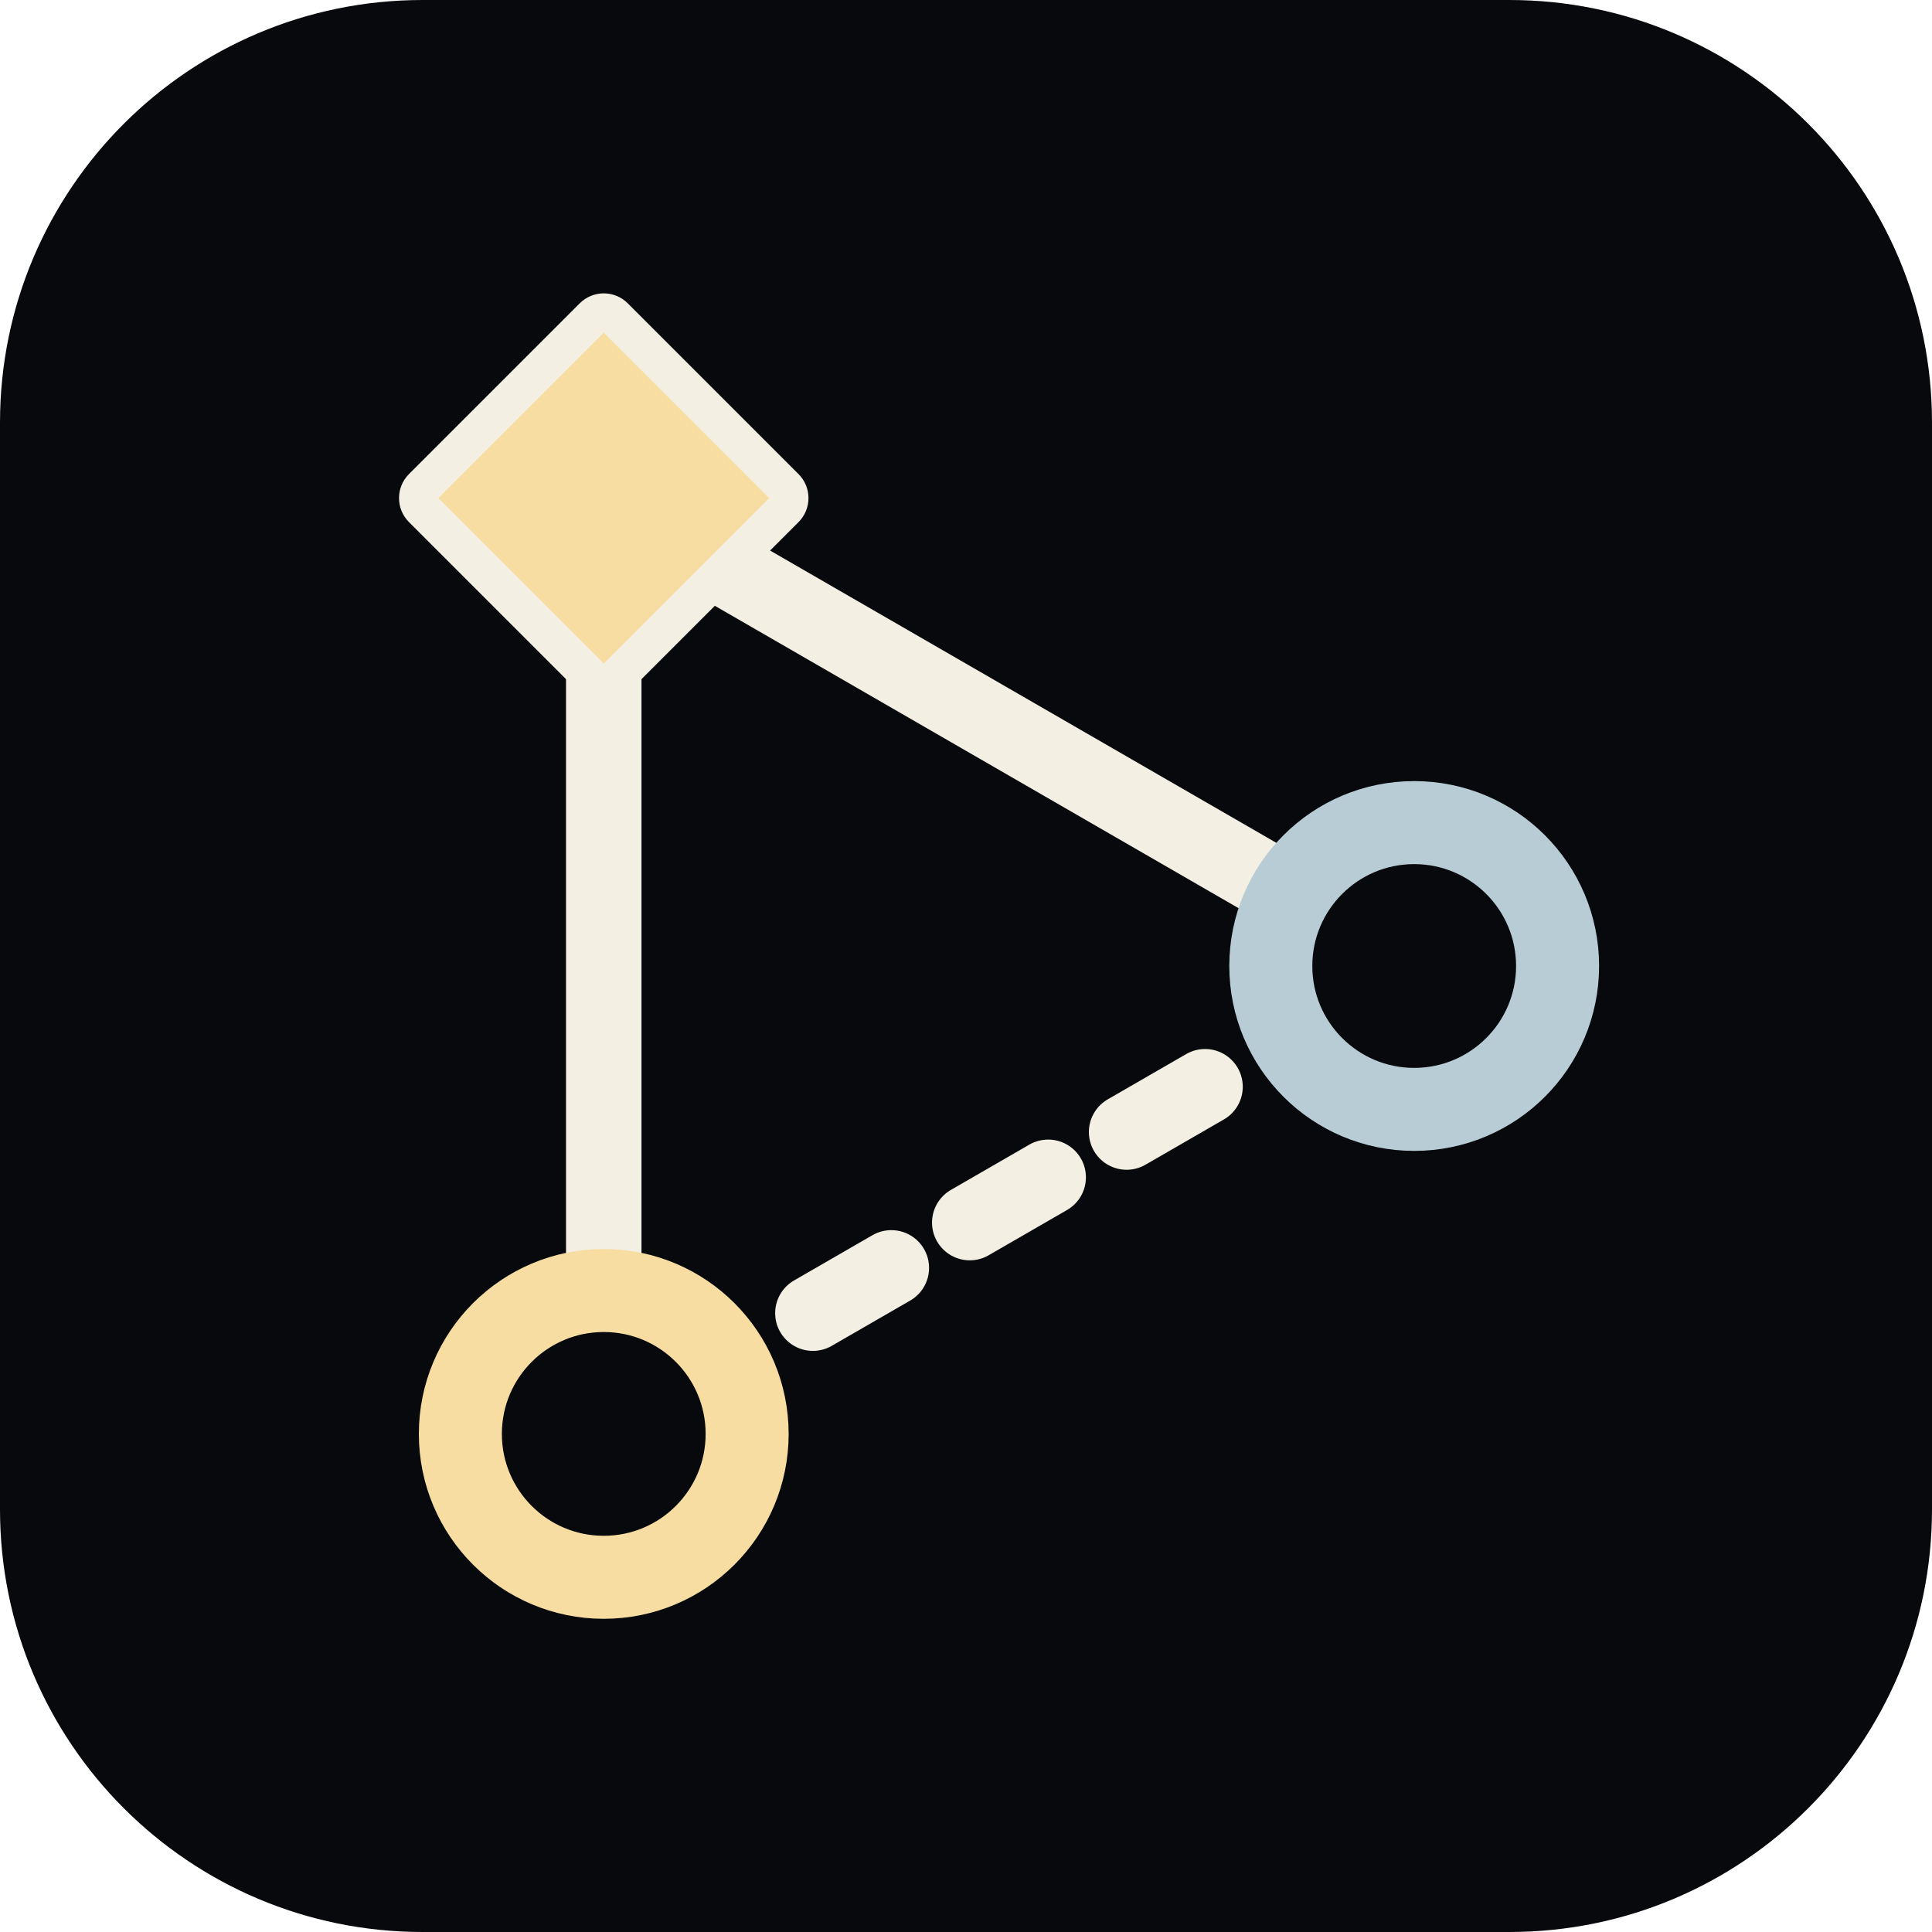
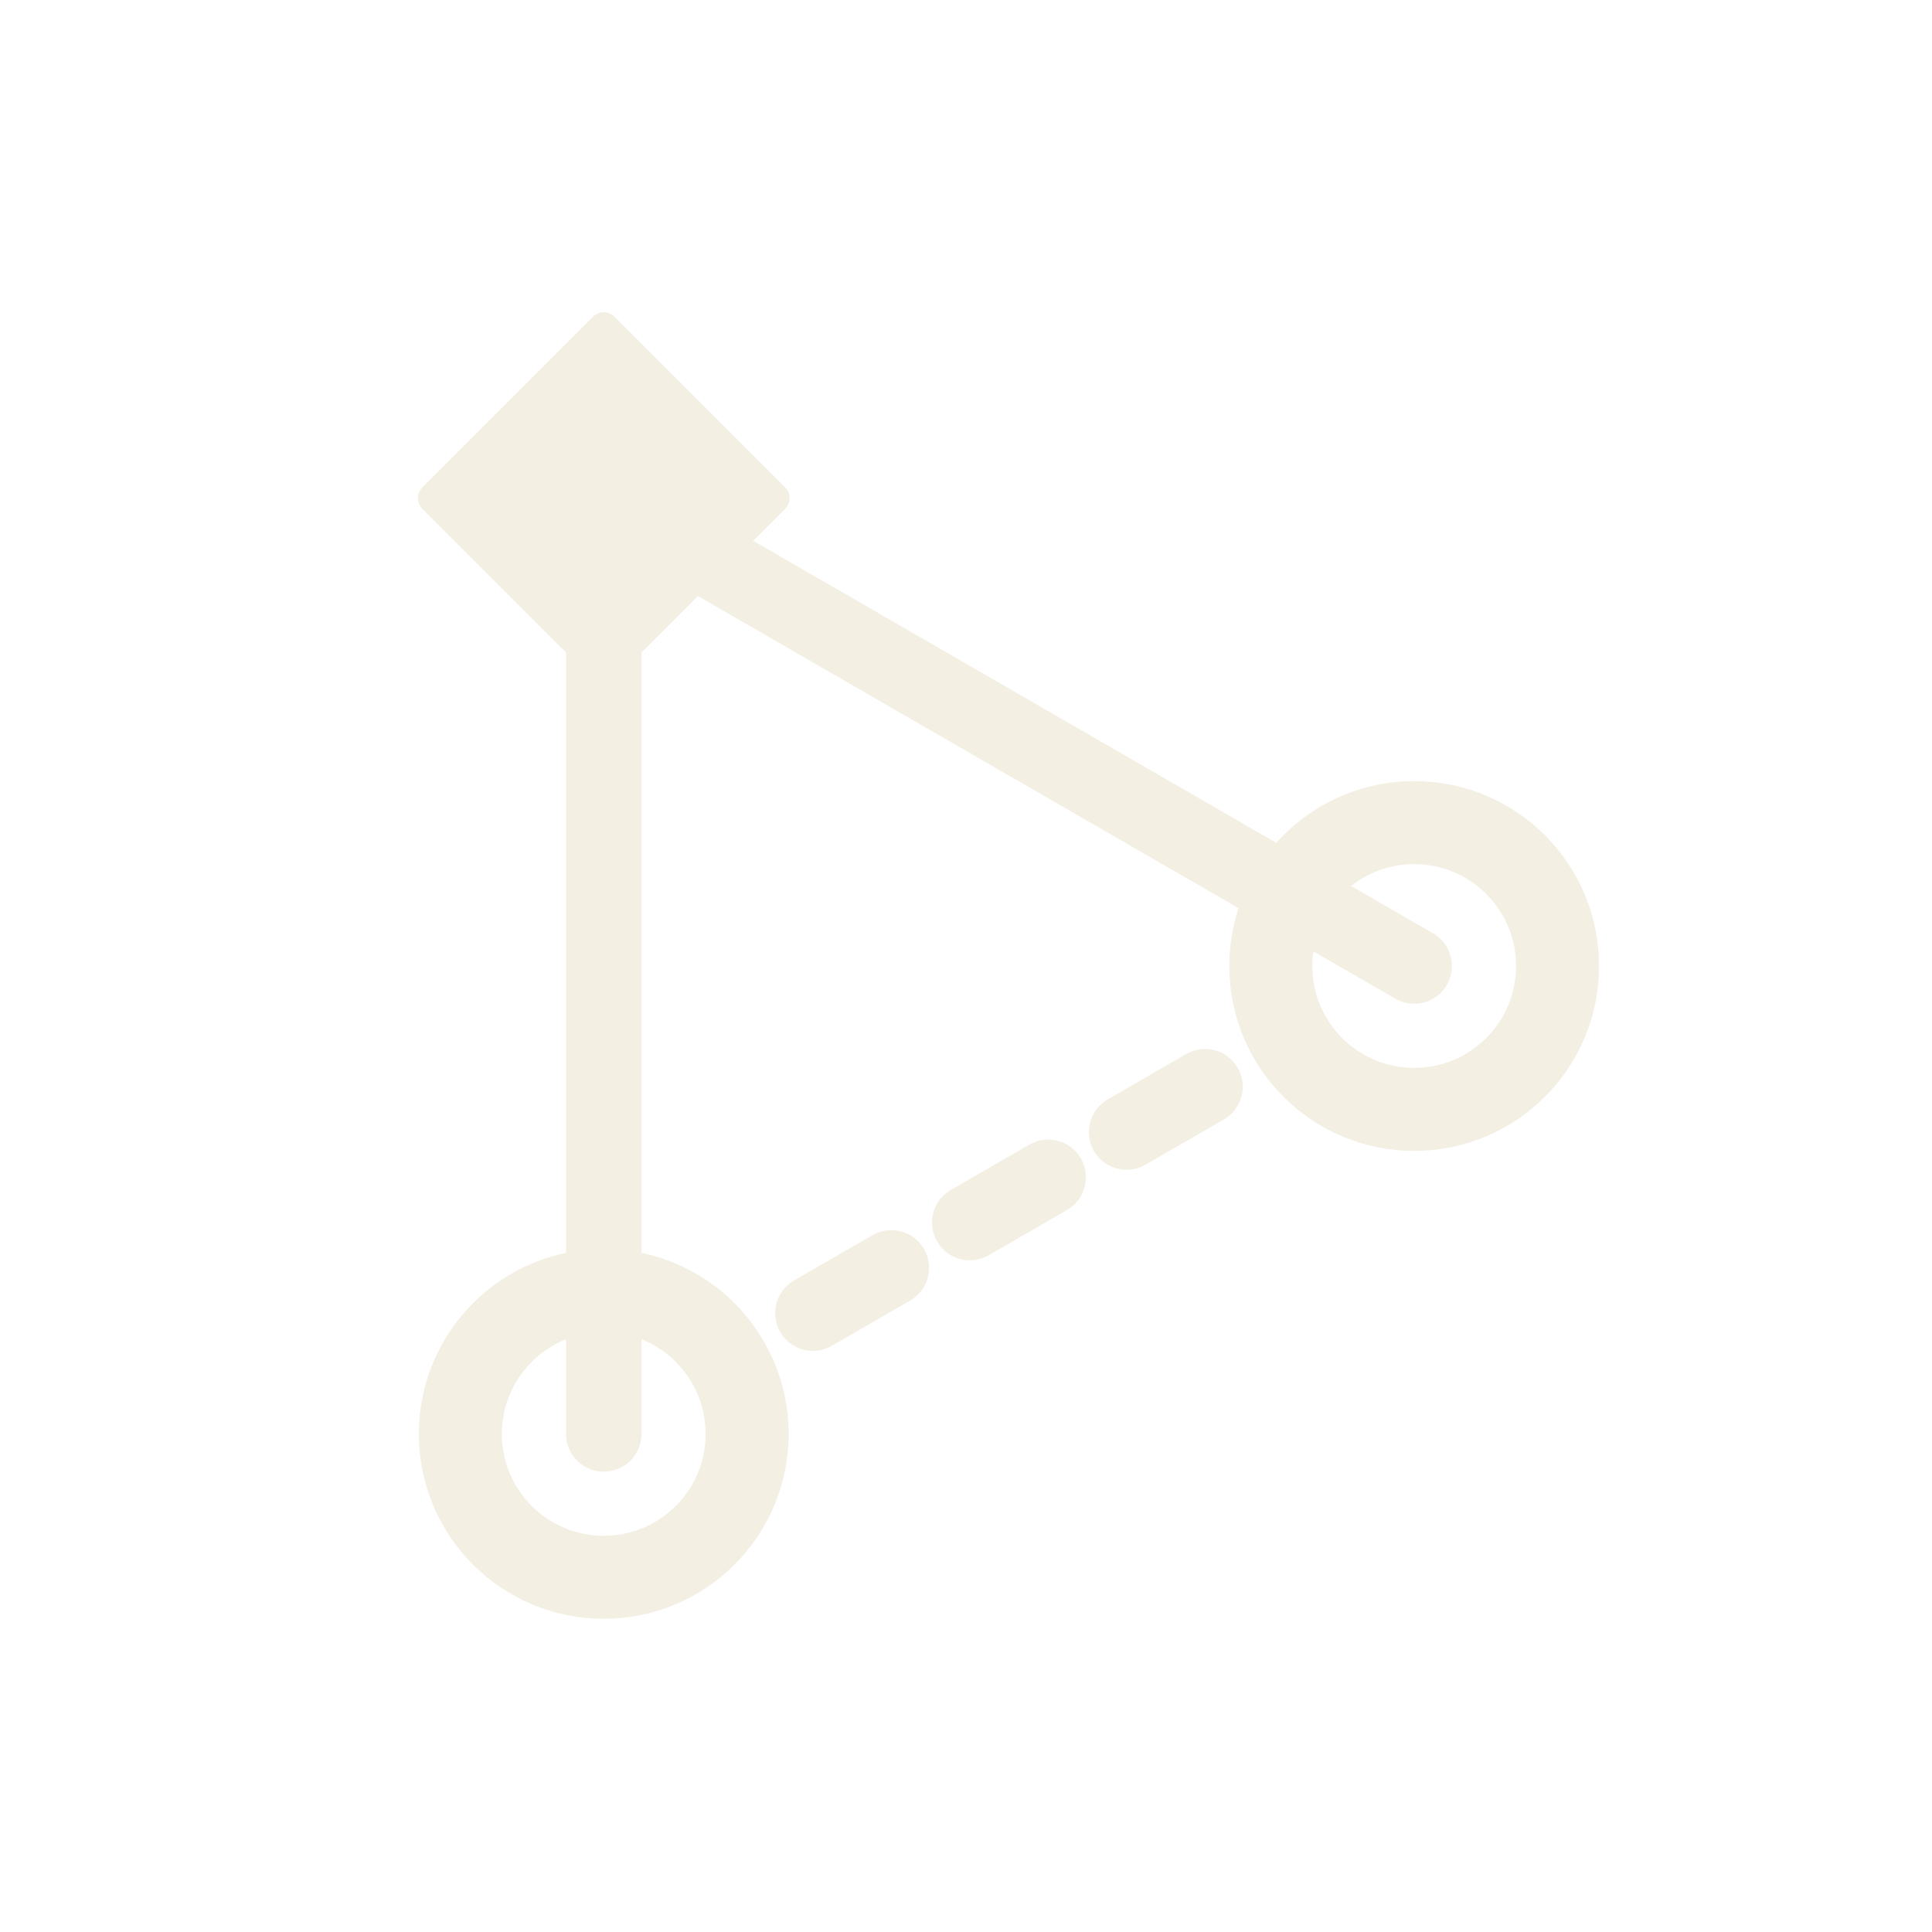
<svg xmlns="http://www.w3.org/2000/svg" viewBox="0 0 128 128" role="img" aria-labelledby="title">
-   <rect width="128" height="128" rx="28" fill="#07090D" />
  <line x1="40" y1="33" x2="40" y2="95" stroke="#F4EFE3" stroke-width="5" stroke-linecap="round" />
  <line x1="40" y1="33" x2="93.694" y2="64" stroke="#F4EFE3" stroke-width="5" stroke-linecap="round" />
  <line x1="53.856" y1="87" x2="59.053" y2="84" stroke="#F4EFE3" stroke-width="5" stroke-linecap="round" />
  <line x1="64.249" y1="81" x2="69.445" y2="78" stroke="#F4EFE3" stroke-width="5" stroke-linecap="round" />
  <line x1="74.641" y1="75" x2="79.837" y2="72" stroke="#F4EFE3" stroke-width="5" stroke-linecap="round" />
-   <rect x="31" y="24" width="18" height="18" rx="1" transform="rotate(45 40 33)" fill="#F7DDA2" stroke="#F4EFE3" stroke-width="2.5" />
-   <circle cx="40" cy="95" r="9.5" fill="#07090D" stroke="#F7DDA2" stroke-width="5.5" />
-   <circle cx="93.694" cy="64" r="9.5" fill="#07090D" stroke="#B8CCD6" stroke-width="5.5" />
+   <rect x="31" y="24" width="18" height="18" rx="1" transform="rotate(45 40 33)" fill="#F4EFE3" />
+   <circle cx="40" cy="95" r="9.5" fill="none" stroke="#F4EFE3" stroke-width="5.5" />
+   <circle cx="93.694" cy="64" r="9.5" fill="none" stroke="#F4EFE3" stroke-width="5.5" />
</svg>
